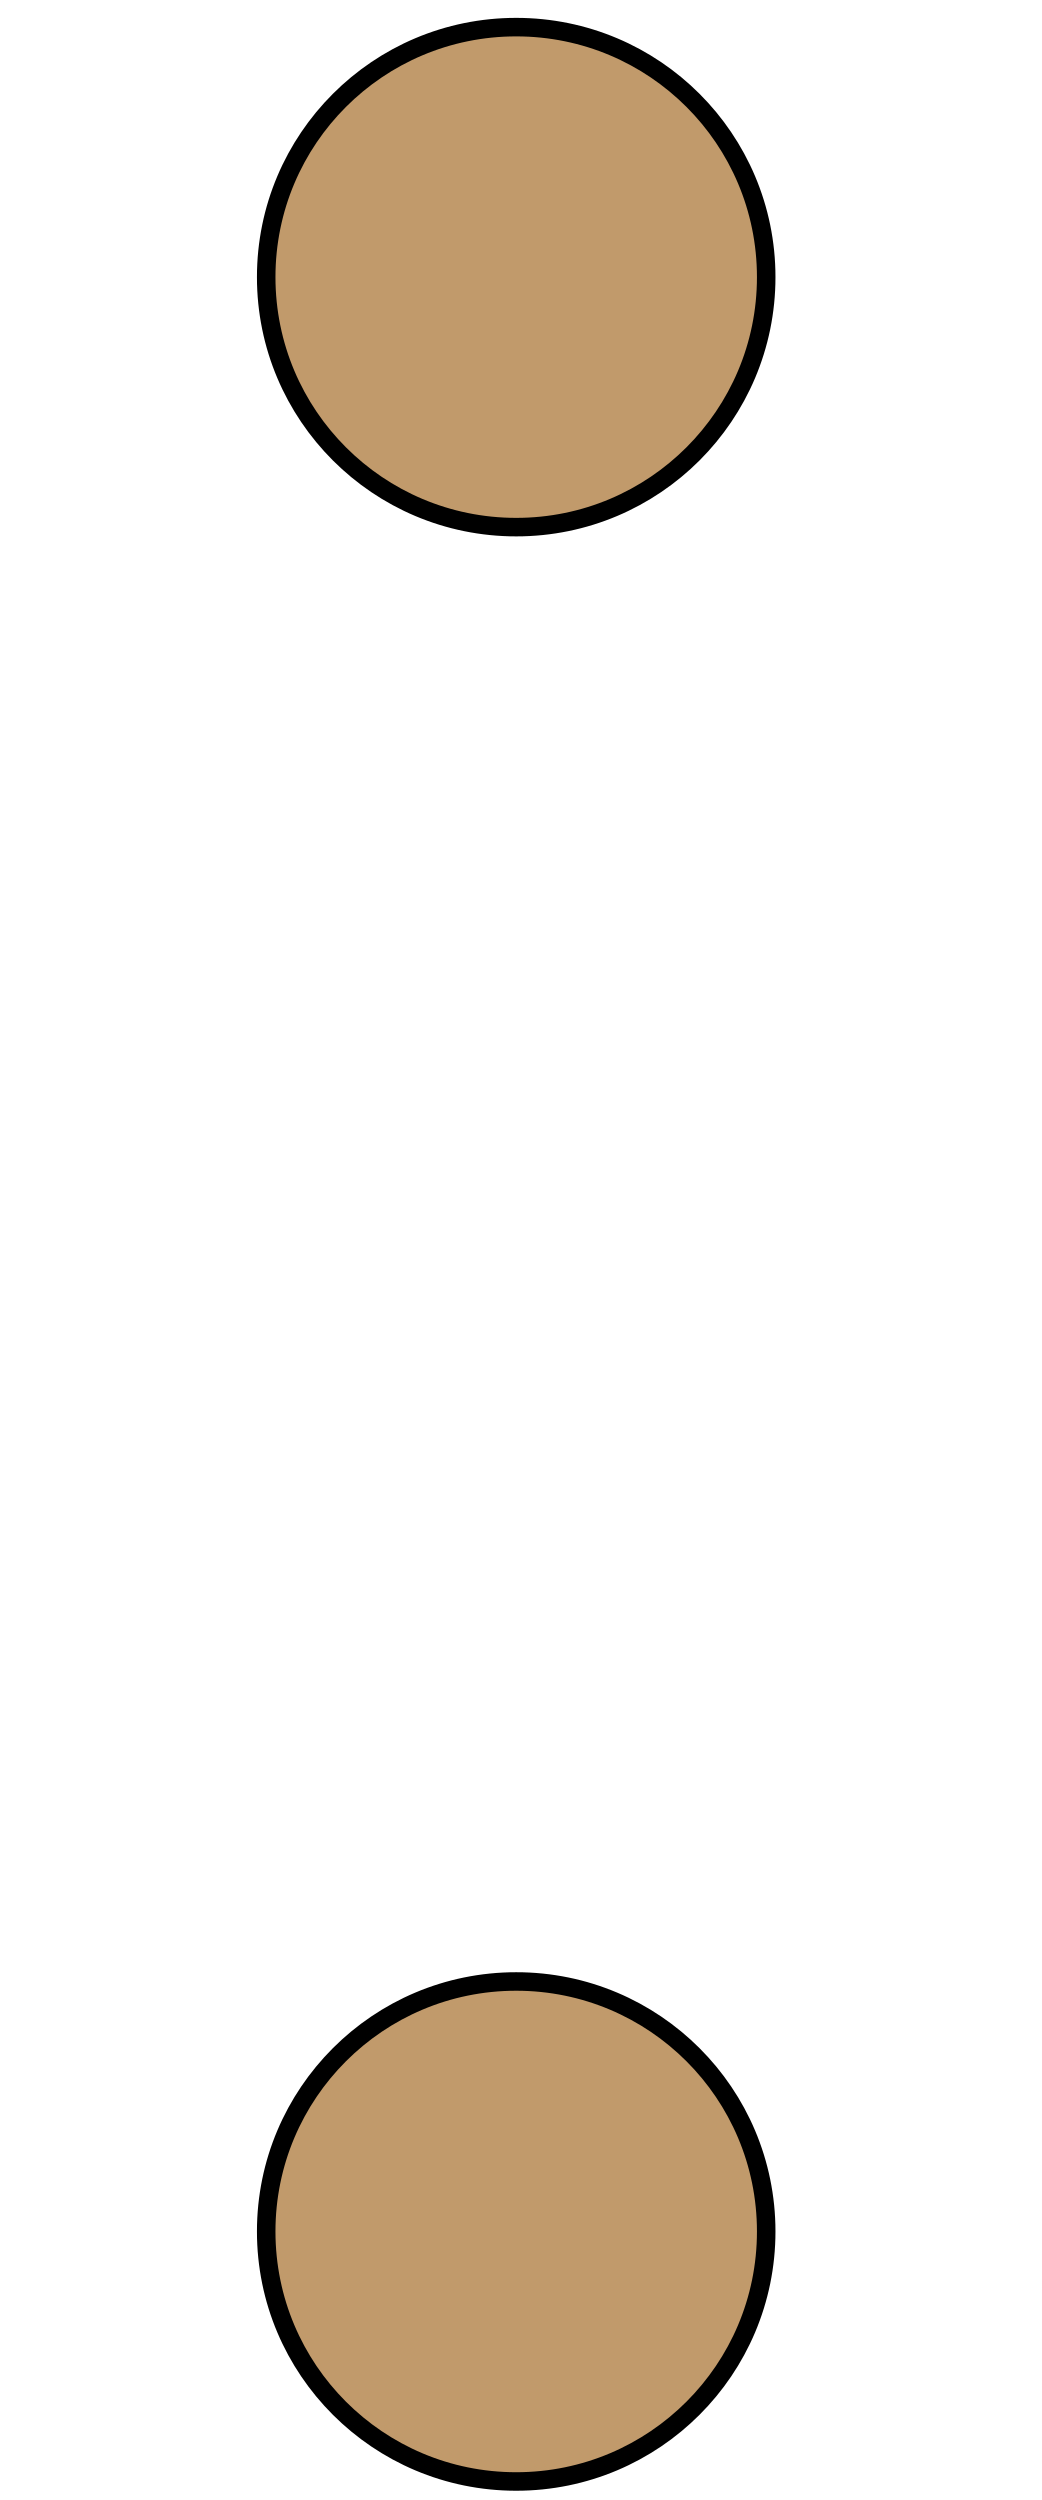
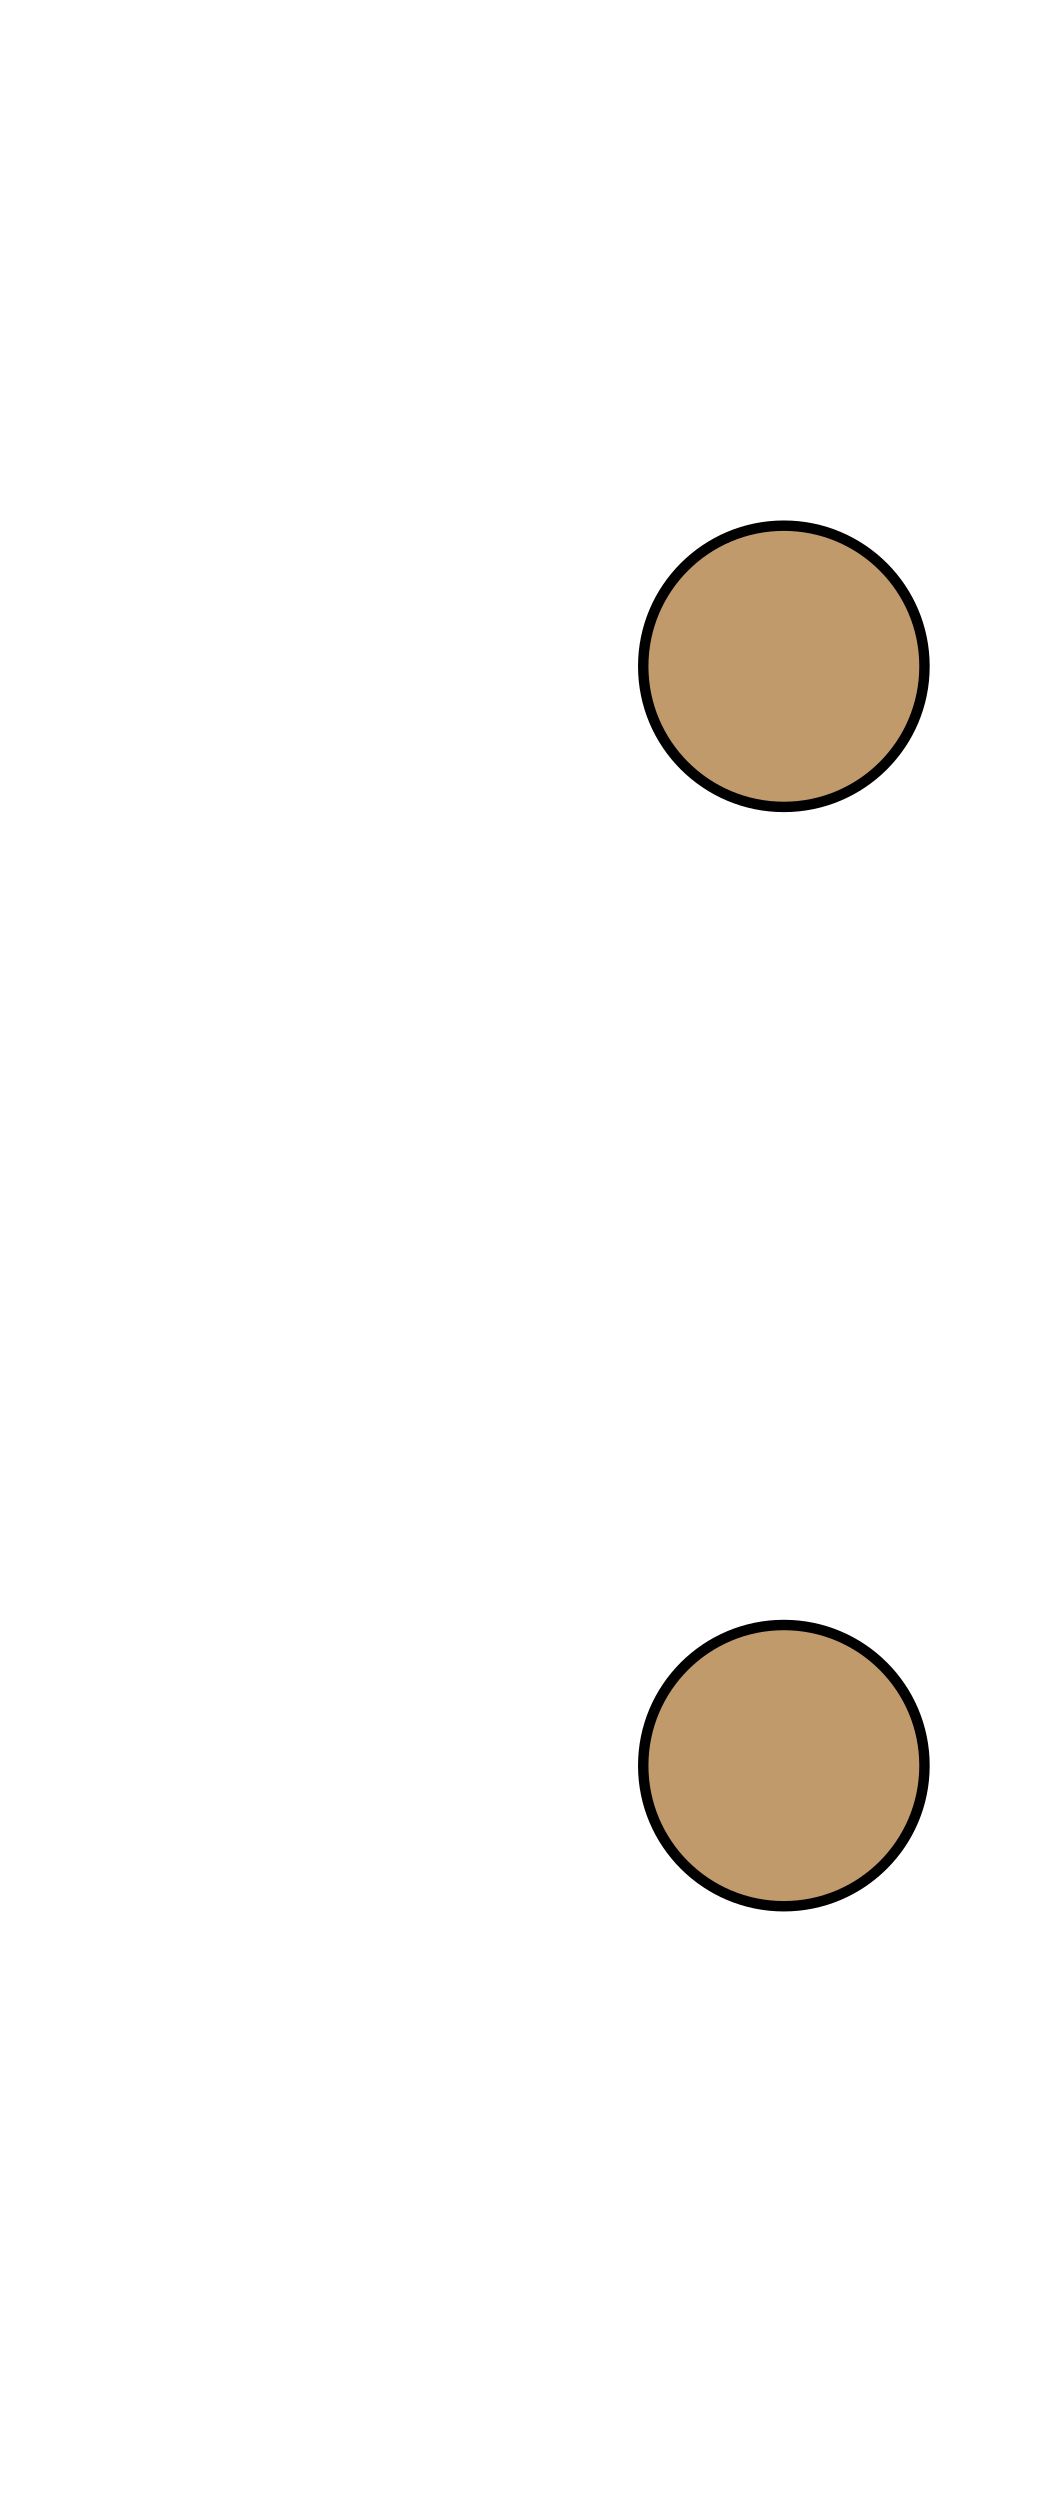
- <svg xmlns="http://www.w3.org/2000/svg" width="200" height="480" viewBox="116 98 70 270" preserveAspectRatio="xMidYMid meet">
+ <svg xmlns="http://www.w3.org/2000/svg" width="200" height="480">
  <g class="layer" display="inline">
    <ellipse cx="150.5" cy="127.93" fill="#C19A6B" id="svg_1" rx="27" ry="27" stroke="#000000" stroke-width="2" />
    <ellipse cx="150.5" cy="339" fill="#C19A6B" id="svg_4" rx="27" ry="27" stroke="#000000" stroke-width="2" />
  </g>
</svg>
